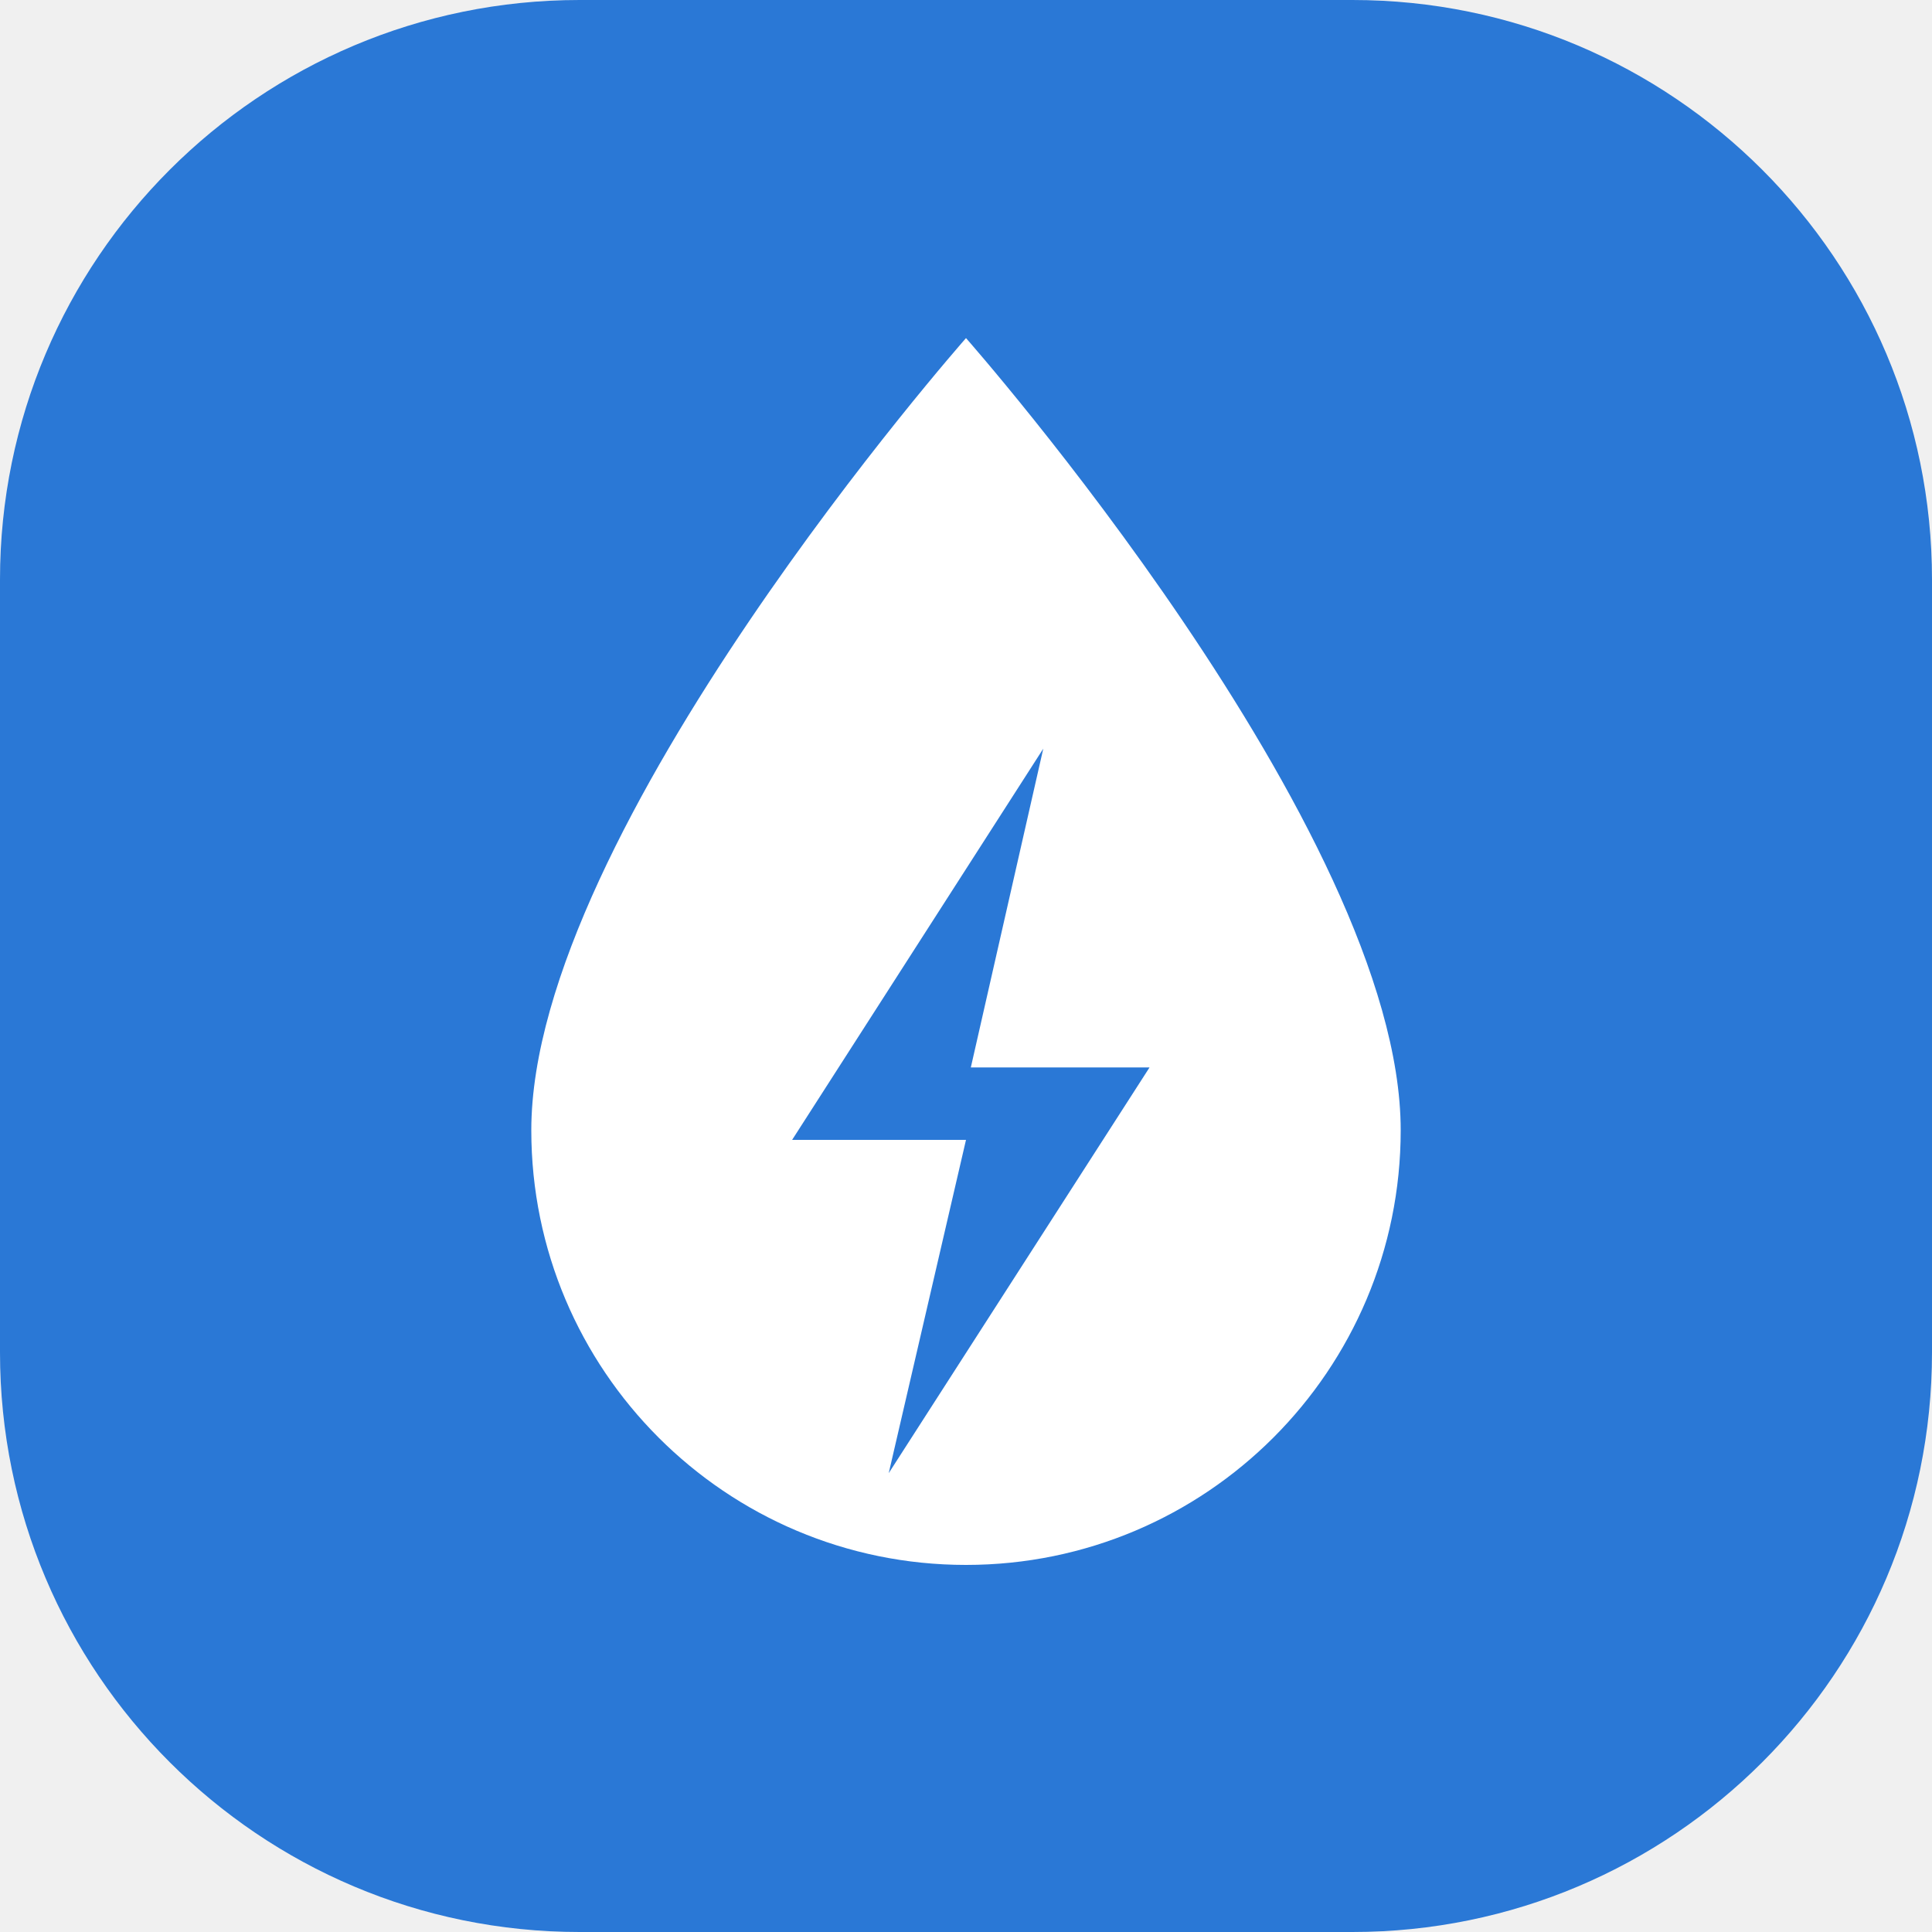
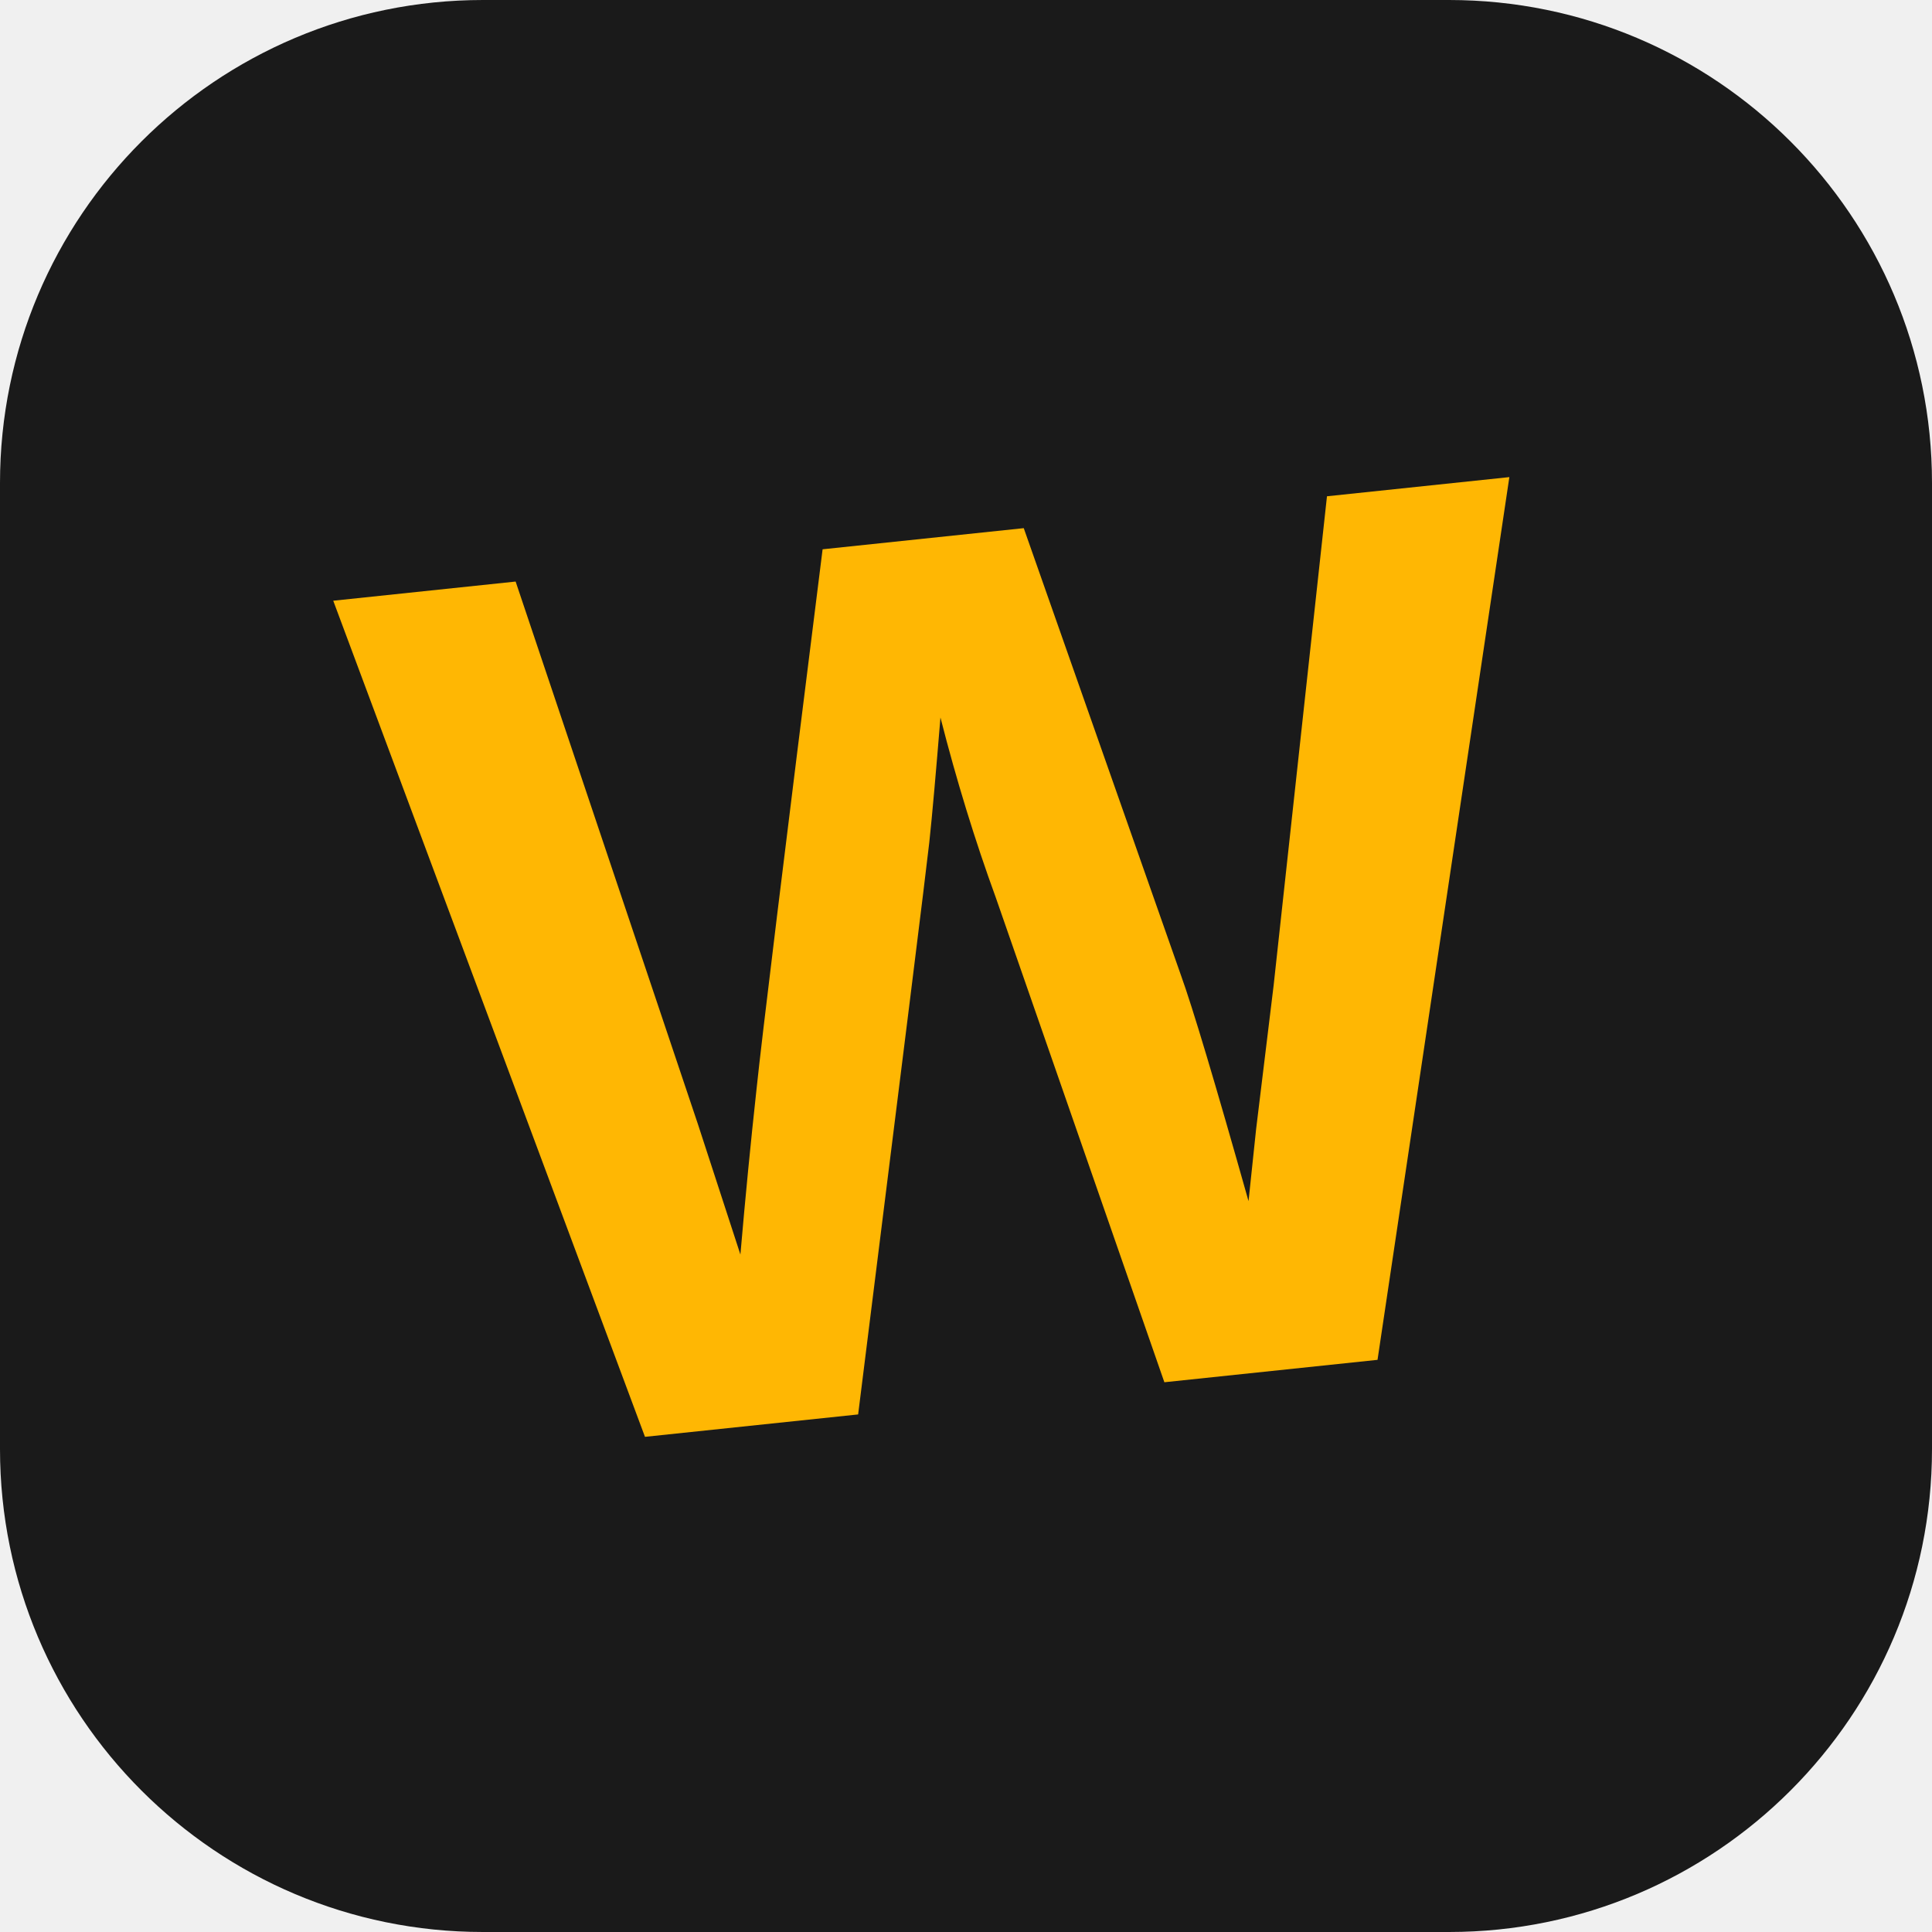
<svg xmlns="http://www.w3.org/2000/svg" viewBox="0 0 40 40">
-   <rect width="40" height="40" rx="12" fill="#2a78d6" />
-   <path d="M20 7c0 0-9 10.2-9 16.4a9 9 0 0 0 18 0C29 17.2 20 7 20 7z" fill="#fff" />
-   <path d="M21.6 15.5l-5.2 8.1h3.6l-1.6 6.9 5.4-8.4h-3.7z" fill="#2a78d6" />
+   <rect width="40" height="40" rx="10" fill="#1a1a1a" />
+   <text x="20" y="29" text-anchor="middle" font-family="Arial, sans-serif" font-weight="900" font-size="26" fill="#ffb703" transform="rotate(-6 20 20)">W</text>
</svg>
